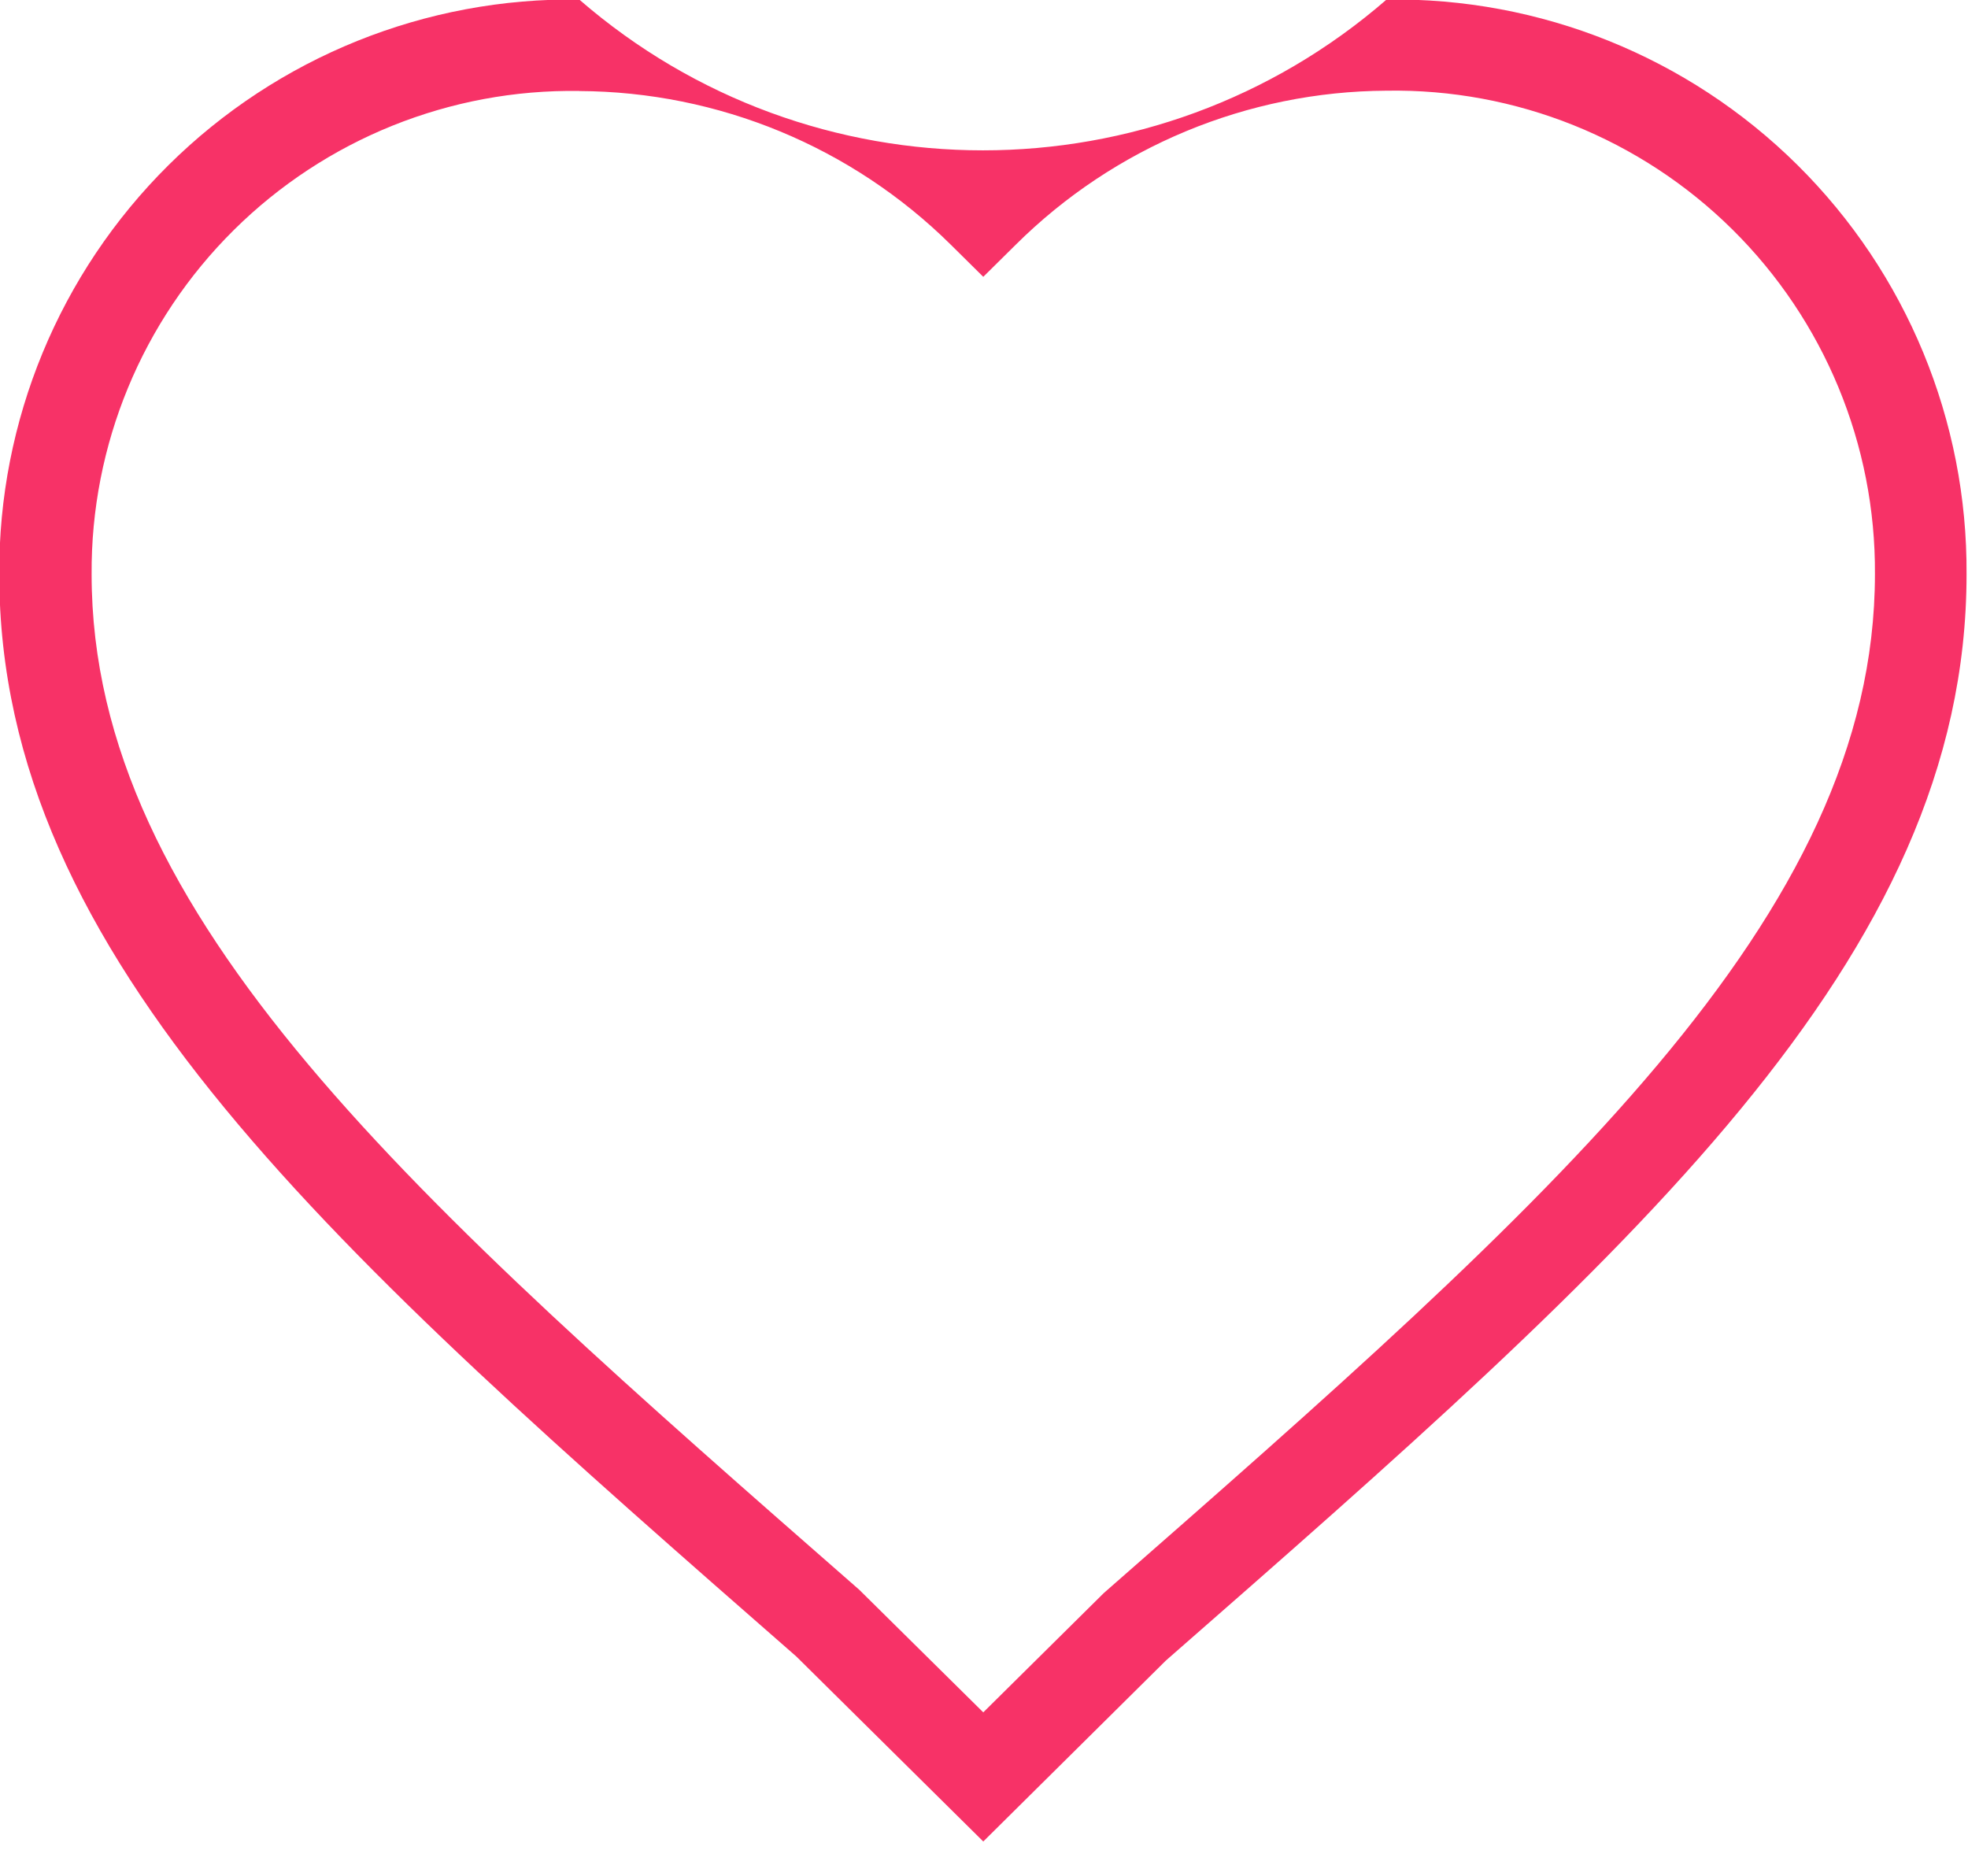
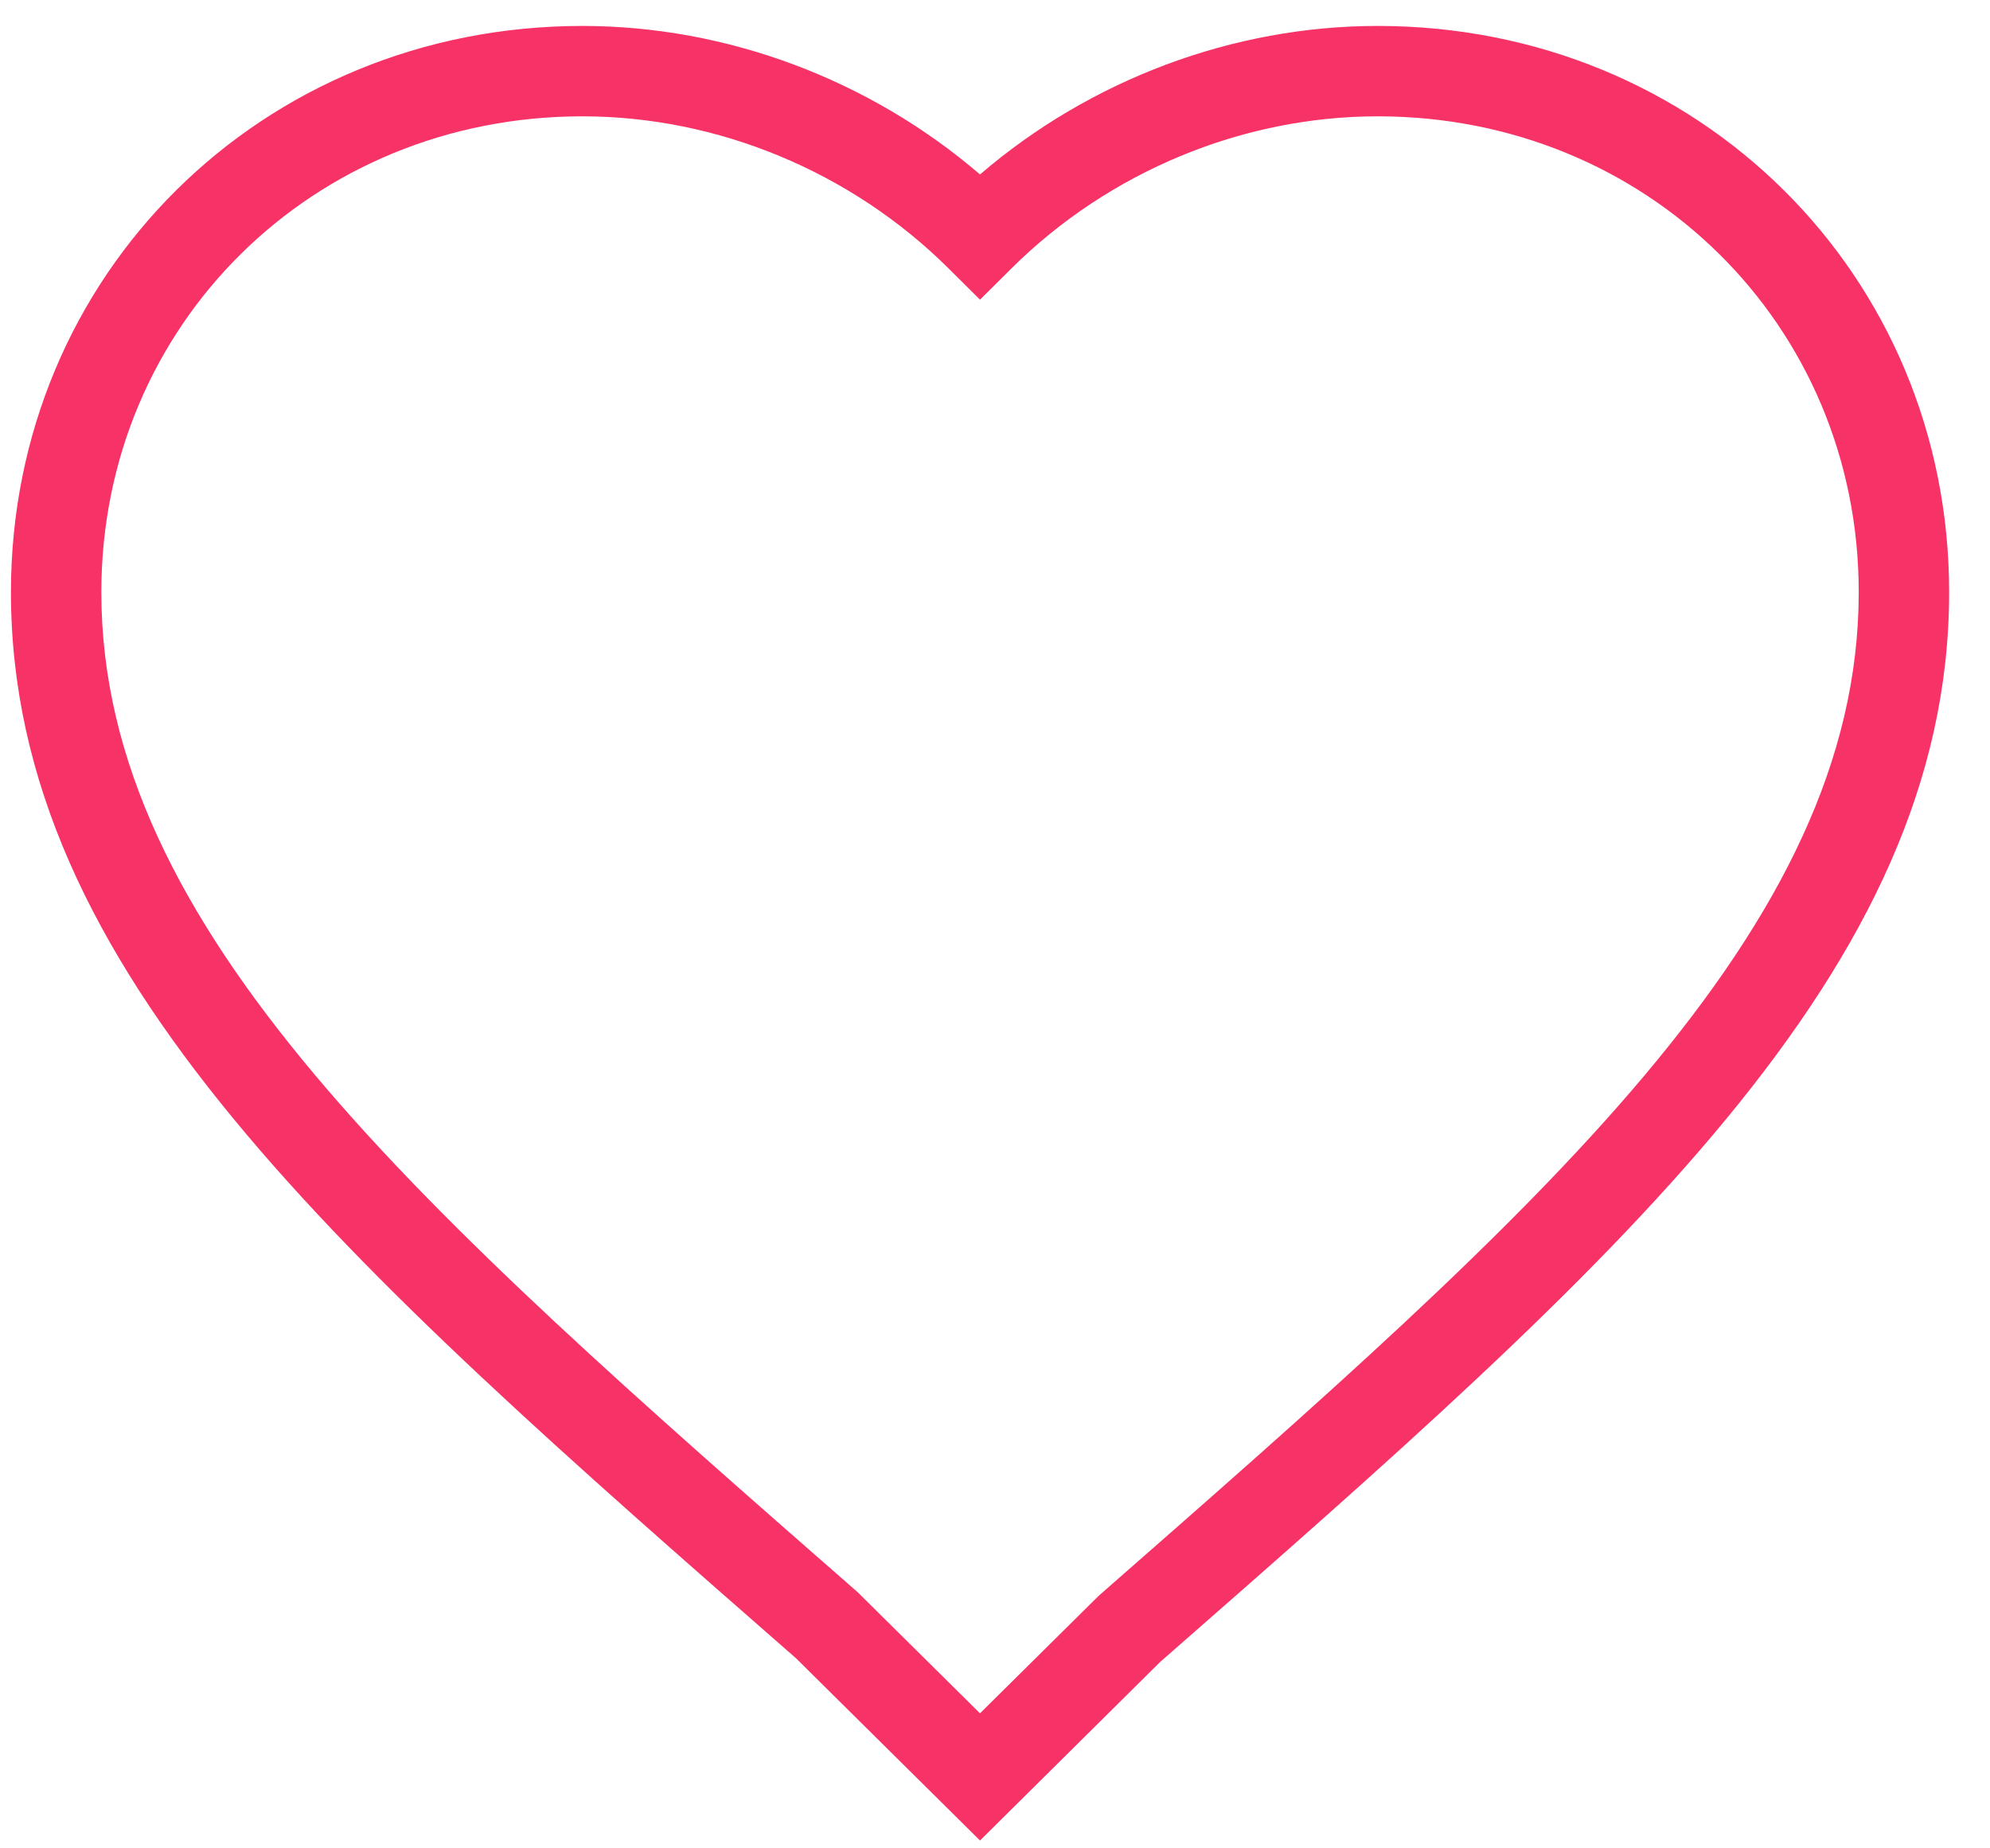
- <svg xmlns="http://www.w3.org/2000/svg" width="27.28" height="26" viewBox="0 0 27.28 26">
-   <path fill="#f73267" fill-rule="evenodd" d="M1630.79,569.9l-2.59-2.563c-6.4-5.6-11.05-9.671-11.05-15a7.924,7.924,0,0,1,8.04-7.968,8.534,8.534,0,0,0,11.19,0,7.918,7.918,0,0,1,8.04,7.968c0,5.333-4.65,9.411-11.1,15.056Zm-5.6-24.264a6.657,6.657,0,0,0-6.76,6.7c0,4.757,4.46,8.665,10.64,14.074l1.72,1.7,1.67-1.653c6.22-5.45,10.69-9.369,10.69-14.125a6.659,6.659,0,0,0-6.77-6.7,7.349,7.349,0,0,0-5.14,2.135l-0.45.445-0.45-.445A7.372,7.372,0,0,0,1625.19,545.637Z" transform="translate(-1617.16 -544.375)" />
+ <svg xmlns="http://www.w3.org/2000/svg" width="28" height="26" viewBox="0 0 28 26">
+   <path fill-rule="evenodd" fill="rgb(247, 50, 103)" d="M13.789,25.901 L11.202,23.338 C4.800,17.734 0.154,13.667 0.154,8.333 C0.154,3.865 3.685,0.365 8.194,0.365 C10.229,0.365 12.236,1.121 13.789,2.455 C15.343,1.120 17.350,0.365 19.385,0.365 C23.893,0.365 27.425,3.865 27.425,8.333 C27.425,13.666 22.768,17.744 16.323,23.389 L13.789,25.901 ZM8.194,1.637 C4.398,1.637 1.426,4.578 1.426,8.333 C1.426,13.090 5.889,16.998 12.068,22.407 L13.789,24.111 L15.458,22.458 C21.678,17.008 26.153,13.089 26.153,8.333 C26.153,4.578 23.180,1.637 19.385,1.637 C17.481,1.637 15.605,2.416 14.237,3.772 L13.789,4.217 L13.341,3.772 C11.974,2.416 10.098,1.637 8.194,1.637 Z" />
</svg>
